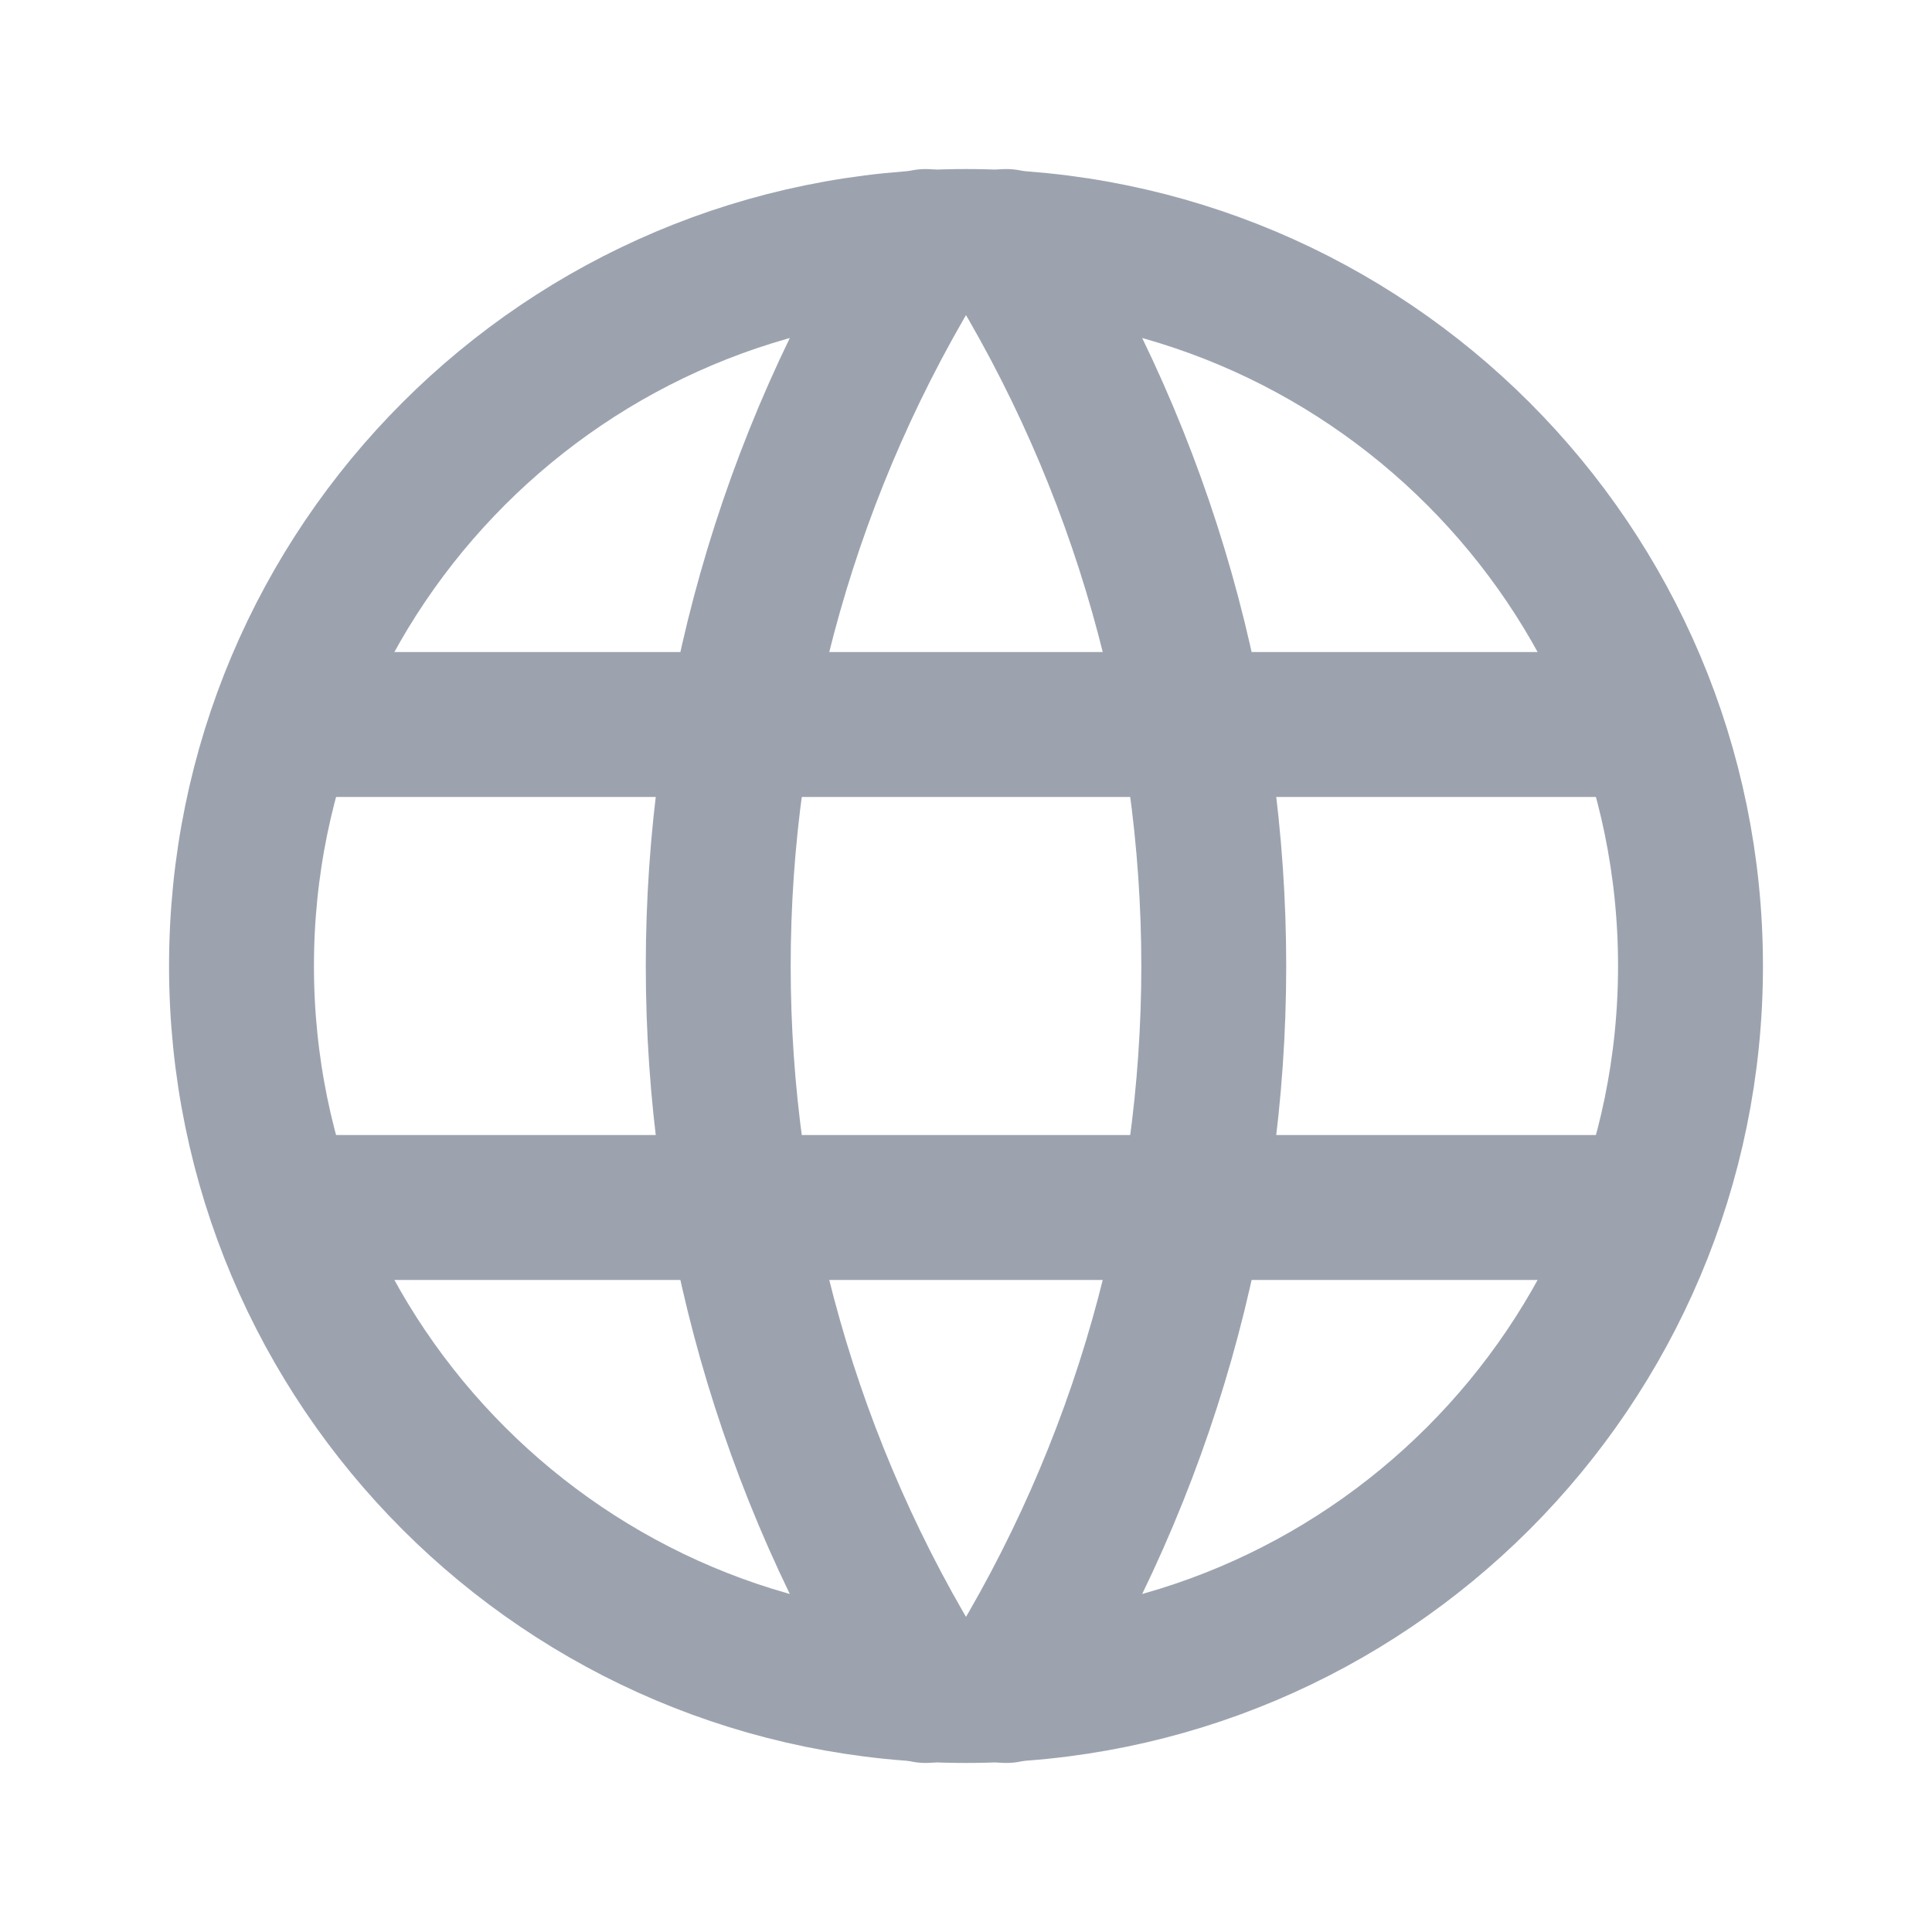
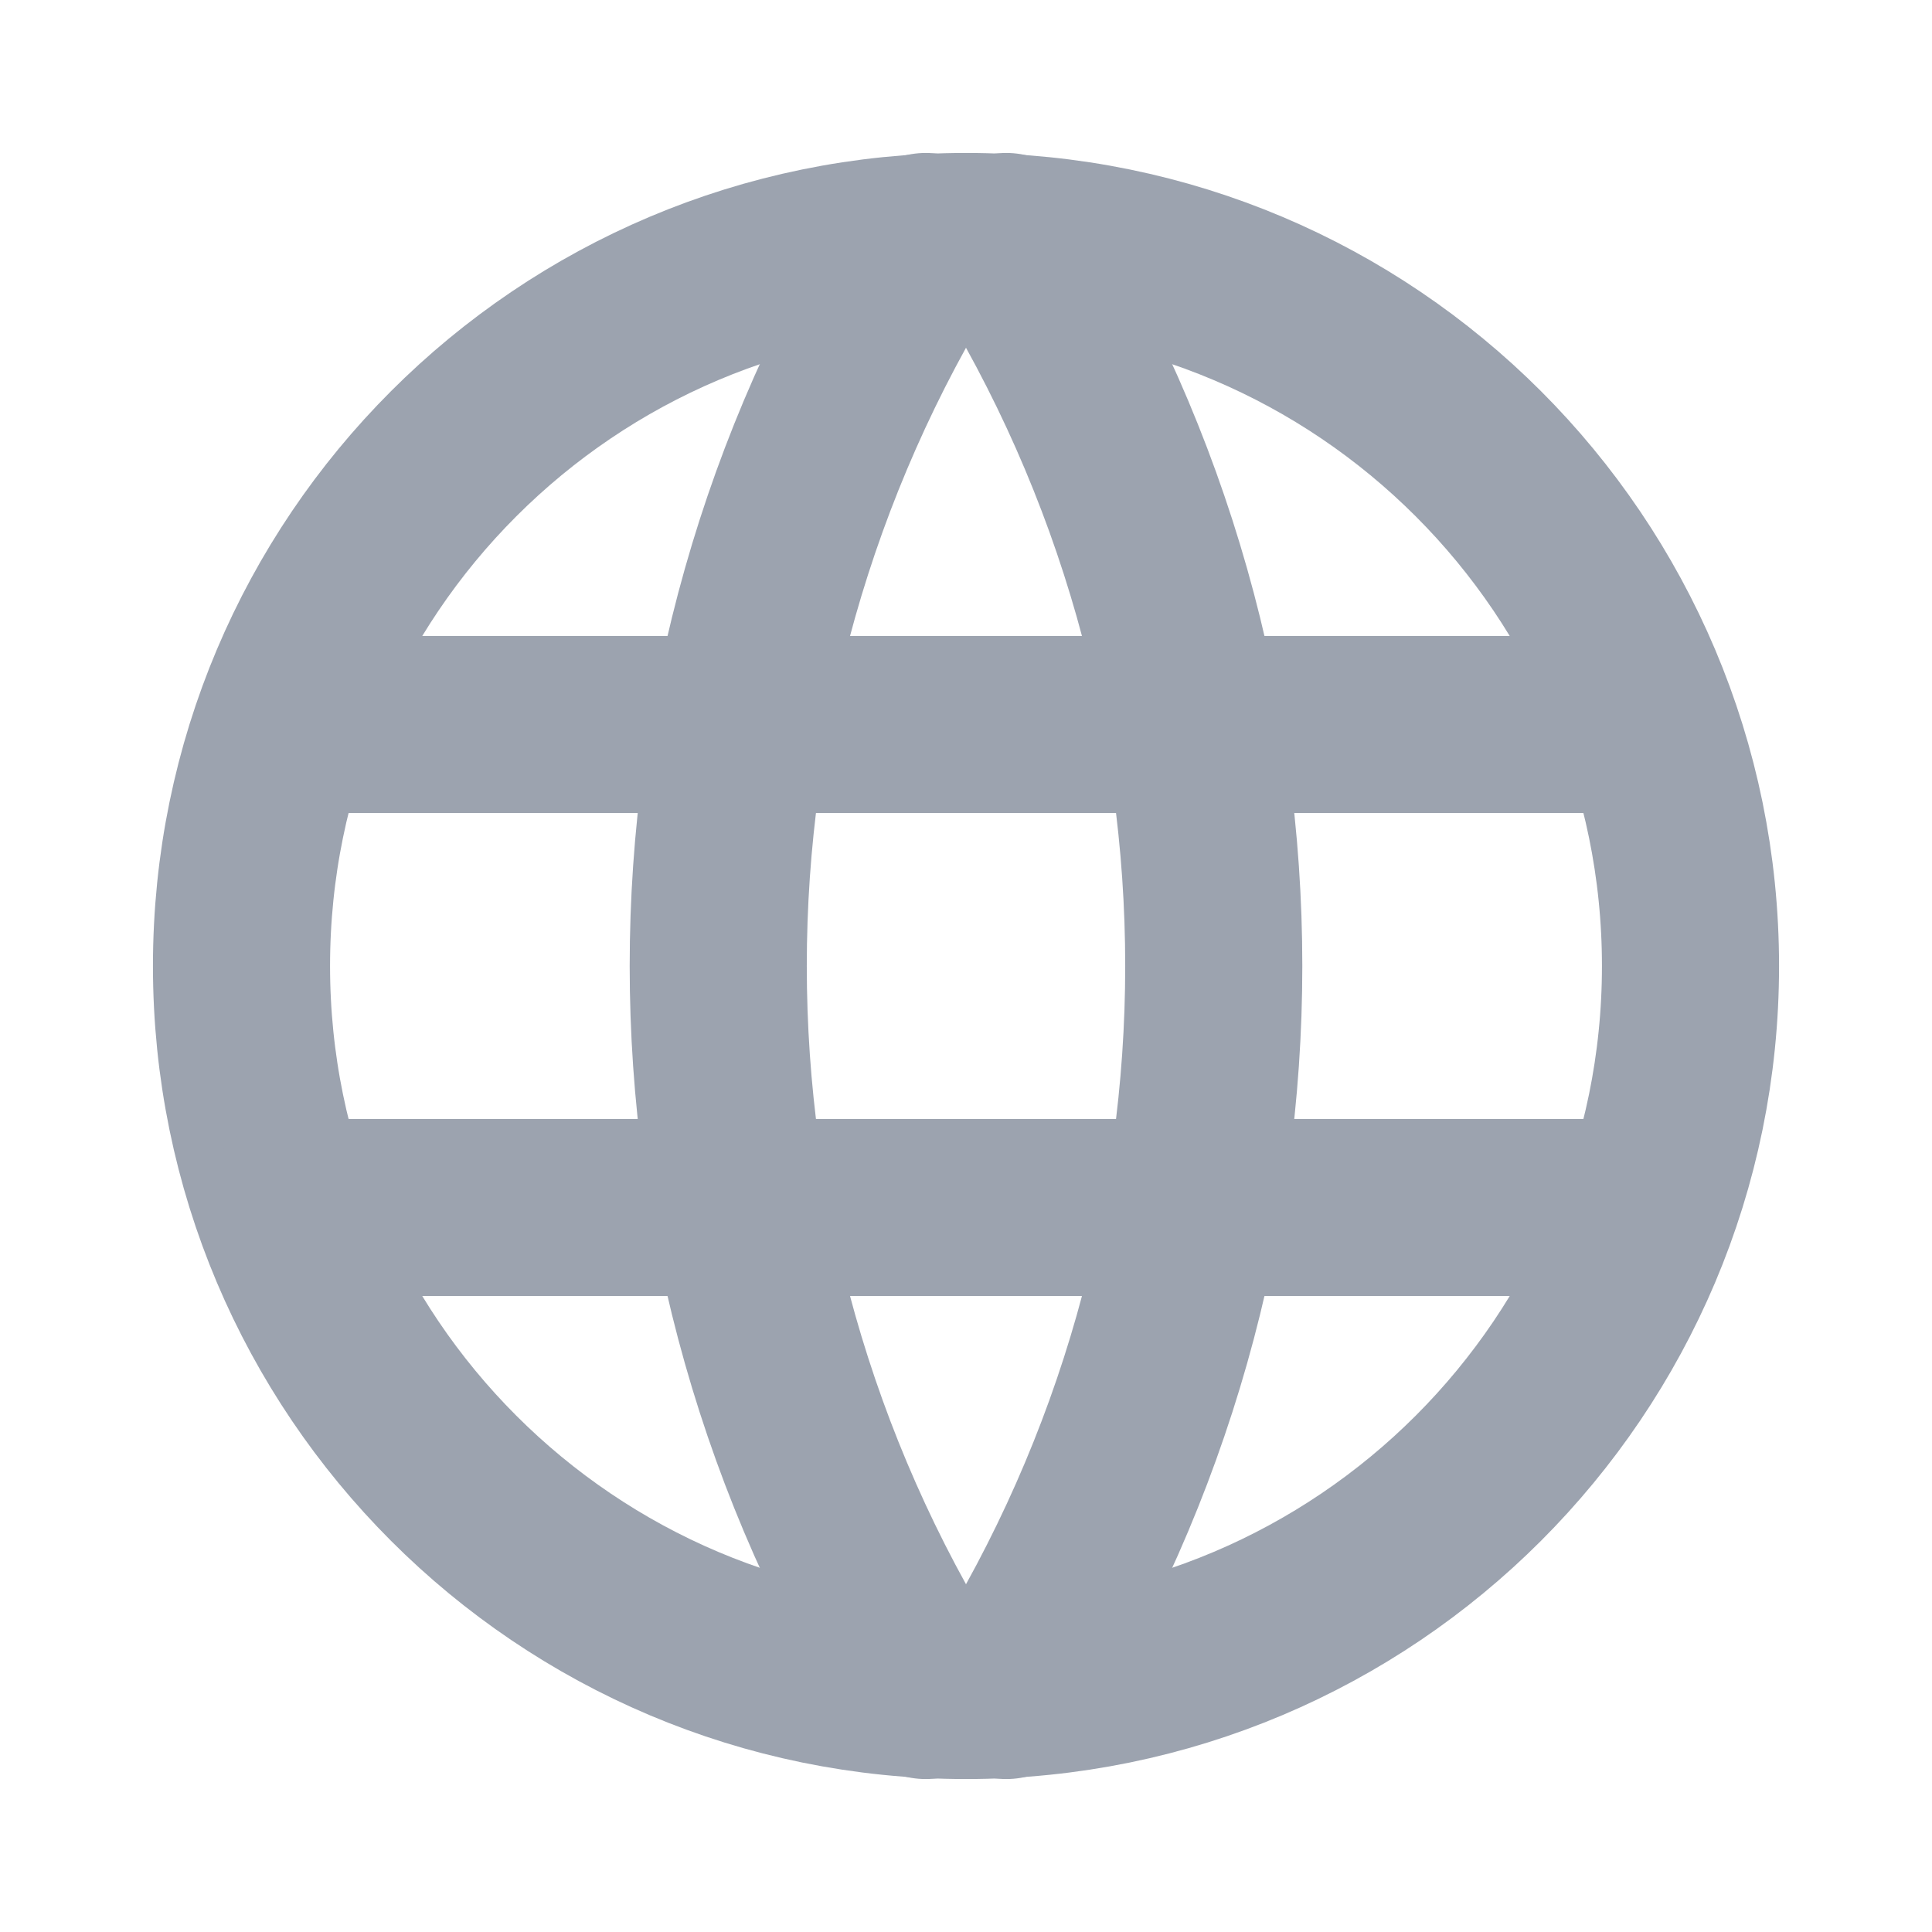
- <svg xmlns="http://www.w3.org/2000/svg" viewBox="0 0 24 24" fill="none" stroke="#9ca3af" stroke-width="1.8" stroke-linecap="round" stroke-linejoin="round">
+ <svg xmlns="http://www.w3.org/2000/svg" viewBox="0 0 24 24" fill="none" stroke="#9ca3af" stroke-width="2.2" stroke-linecap="round" stroke-linejoin="round">
  <path d="M3 12a9 9 0 1 0 18 0a9 9 0 0 0 -18 0" />
  <path d="M3.6 9h16.8" />
  <path d="M3.6 15h16.8" />
  <path d="M11.5 3a17 17 0 0 0 0 18" />
  <path d="M12.5 3a17 17 0 0 1 0 18" />
</svg>
